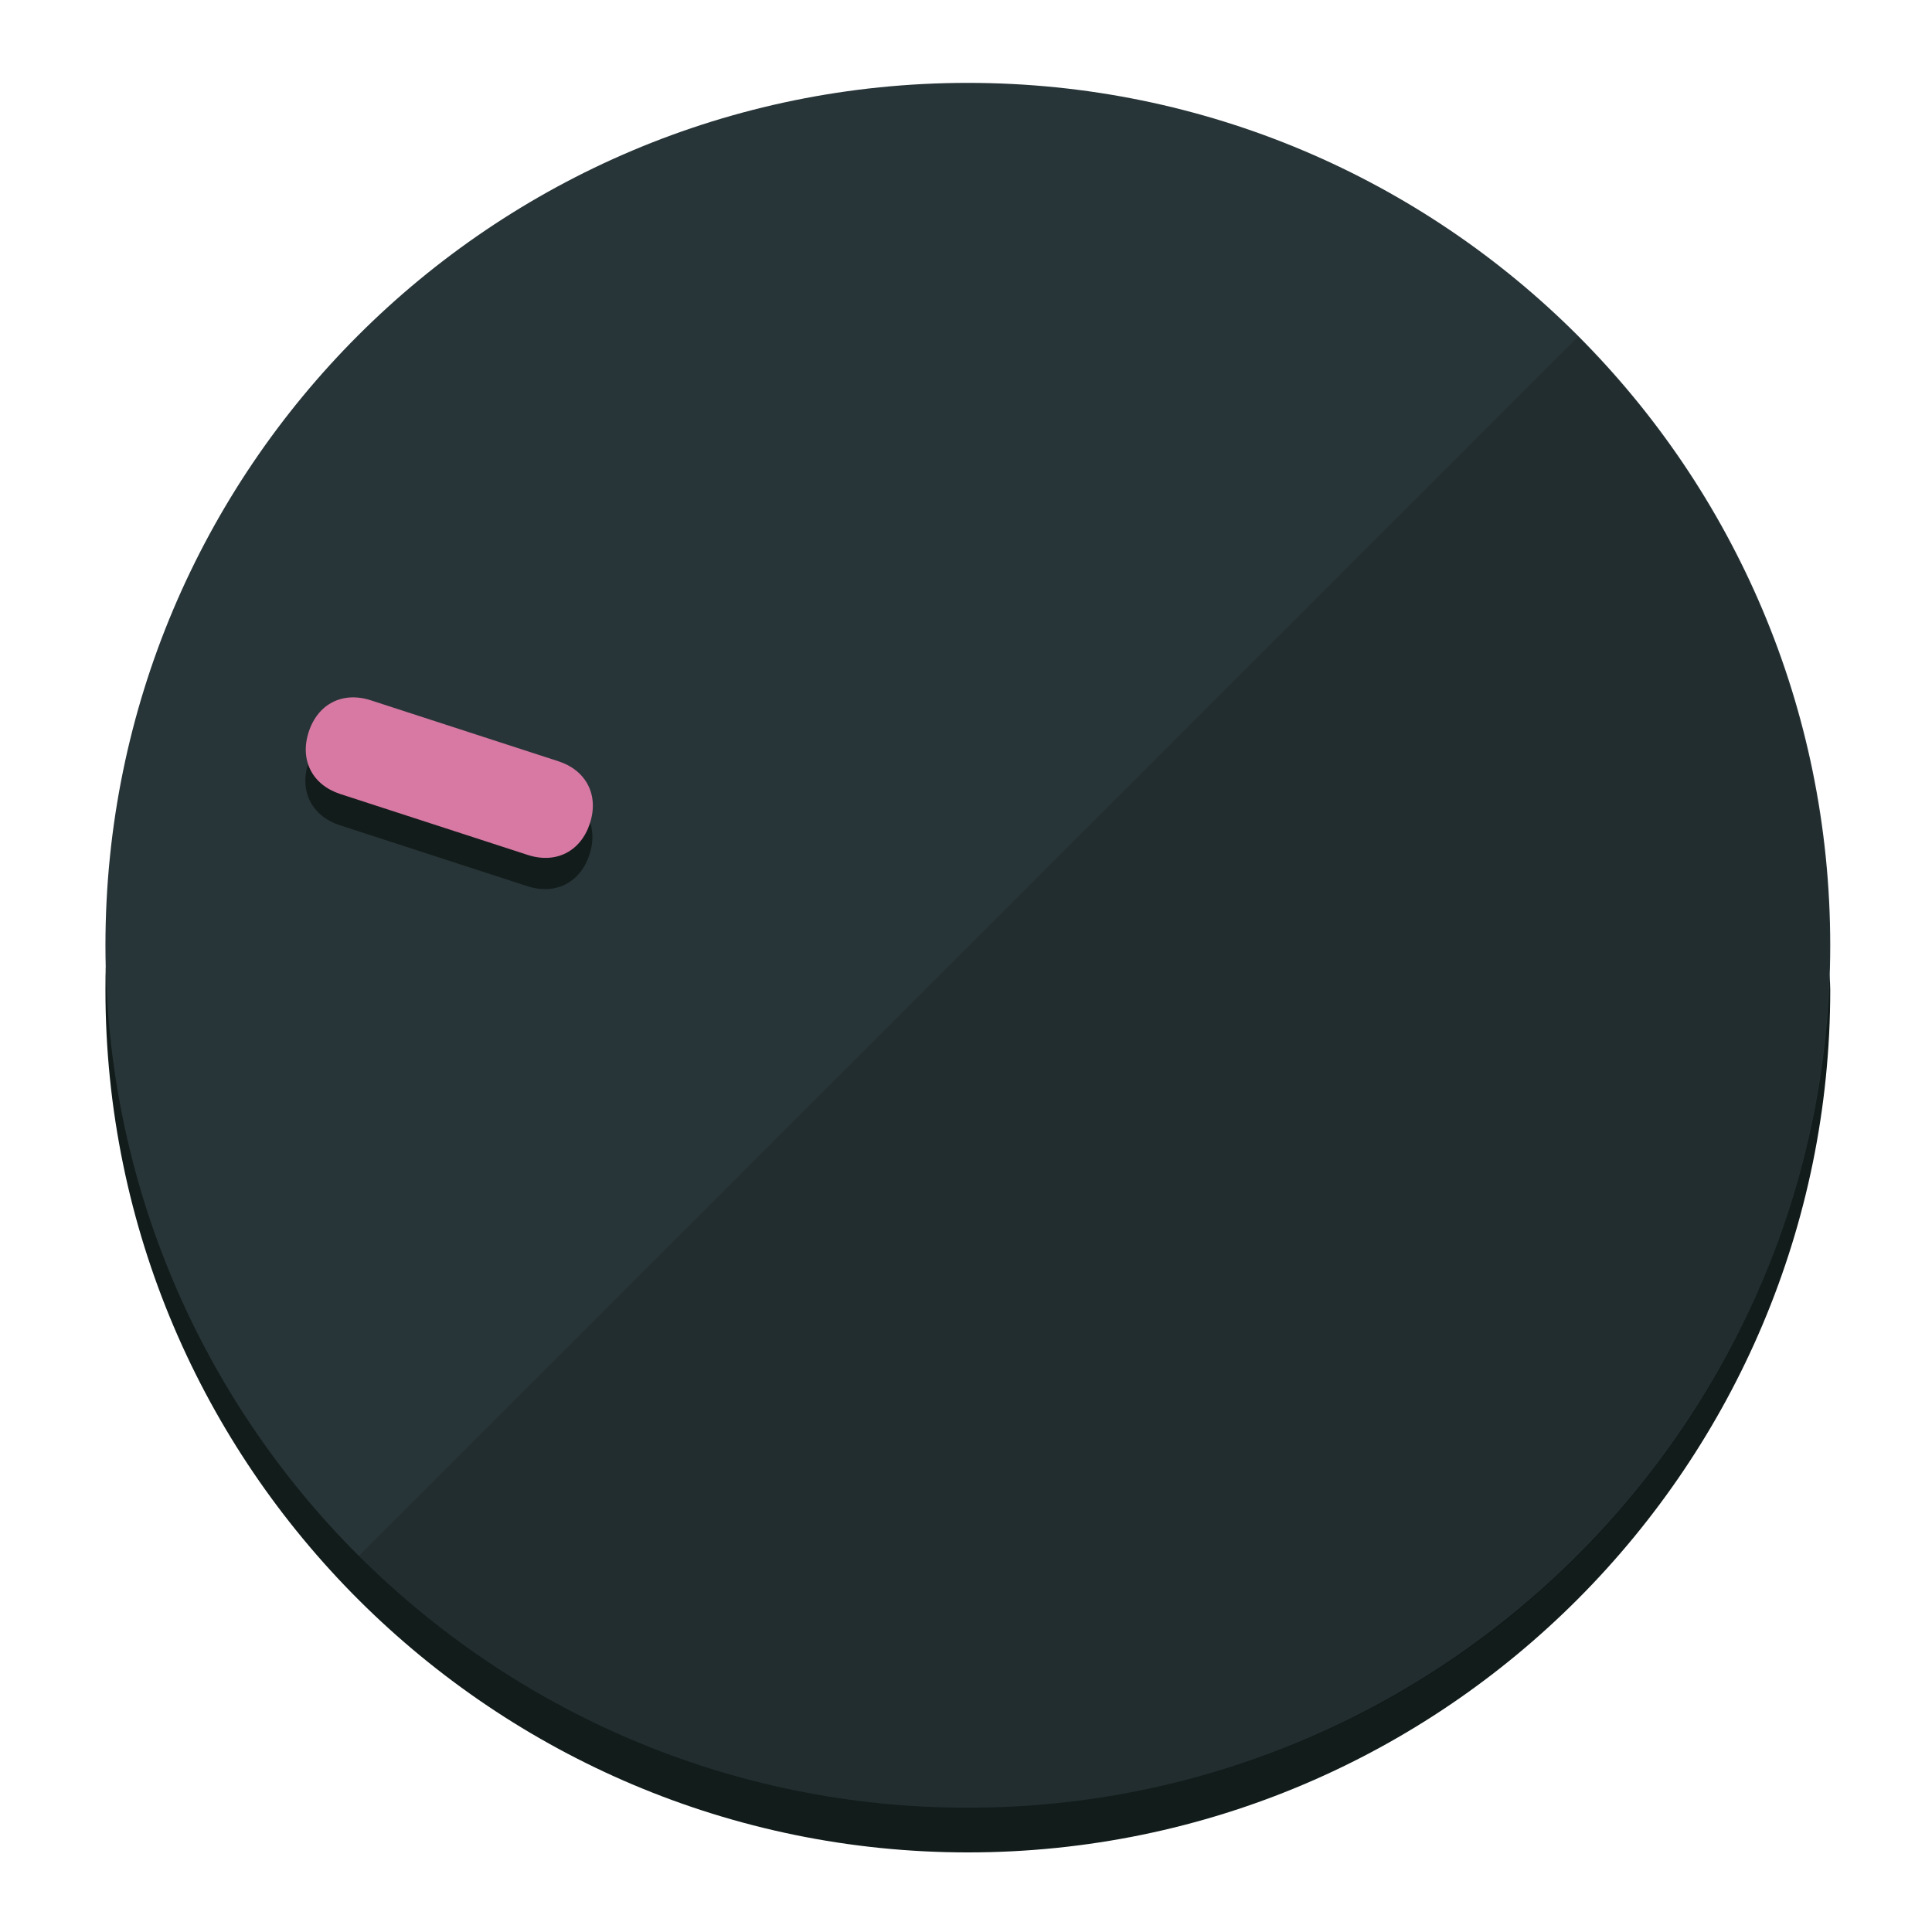
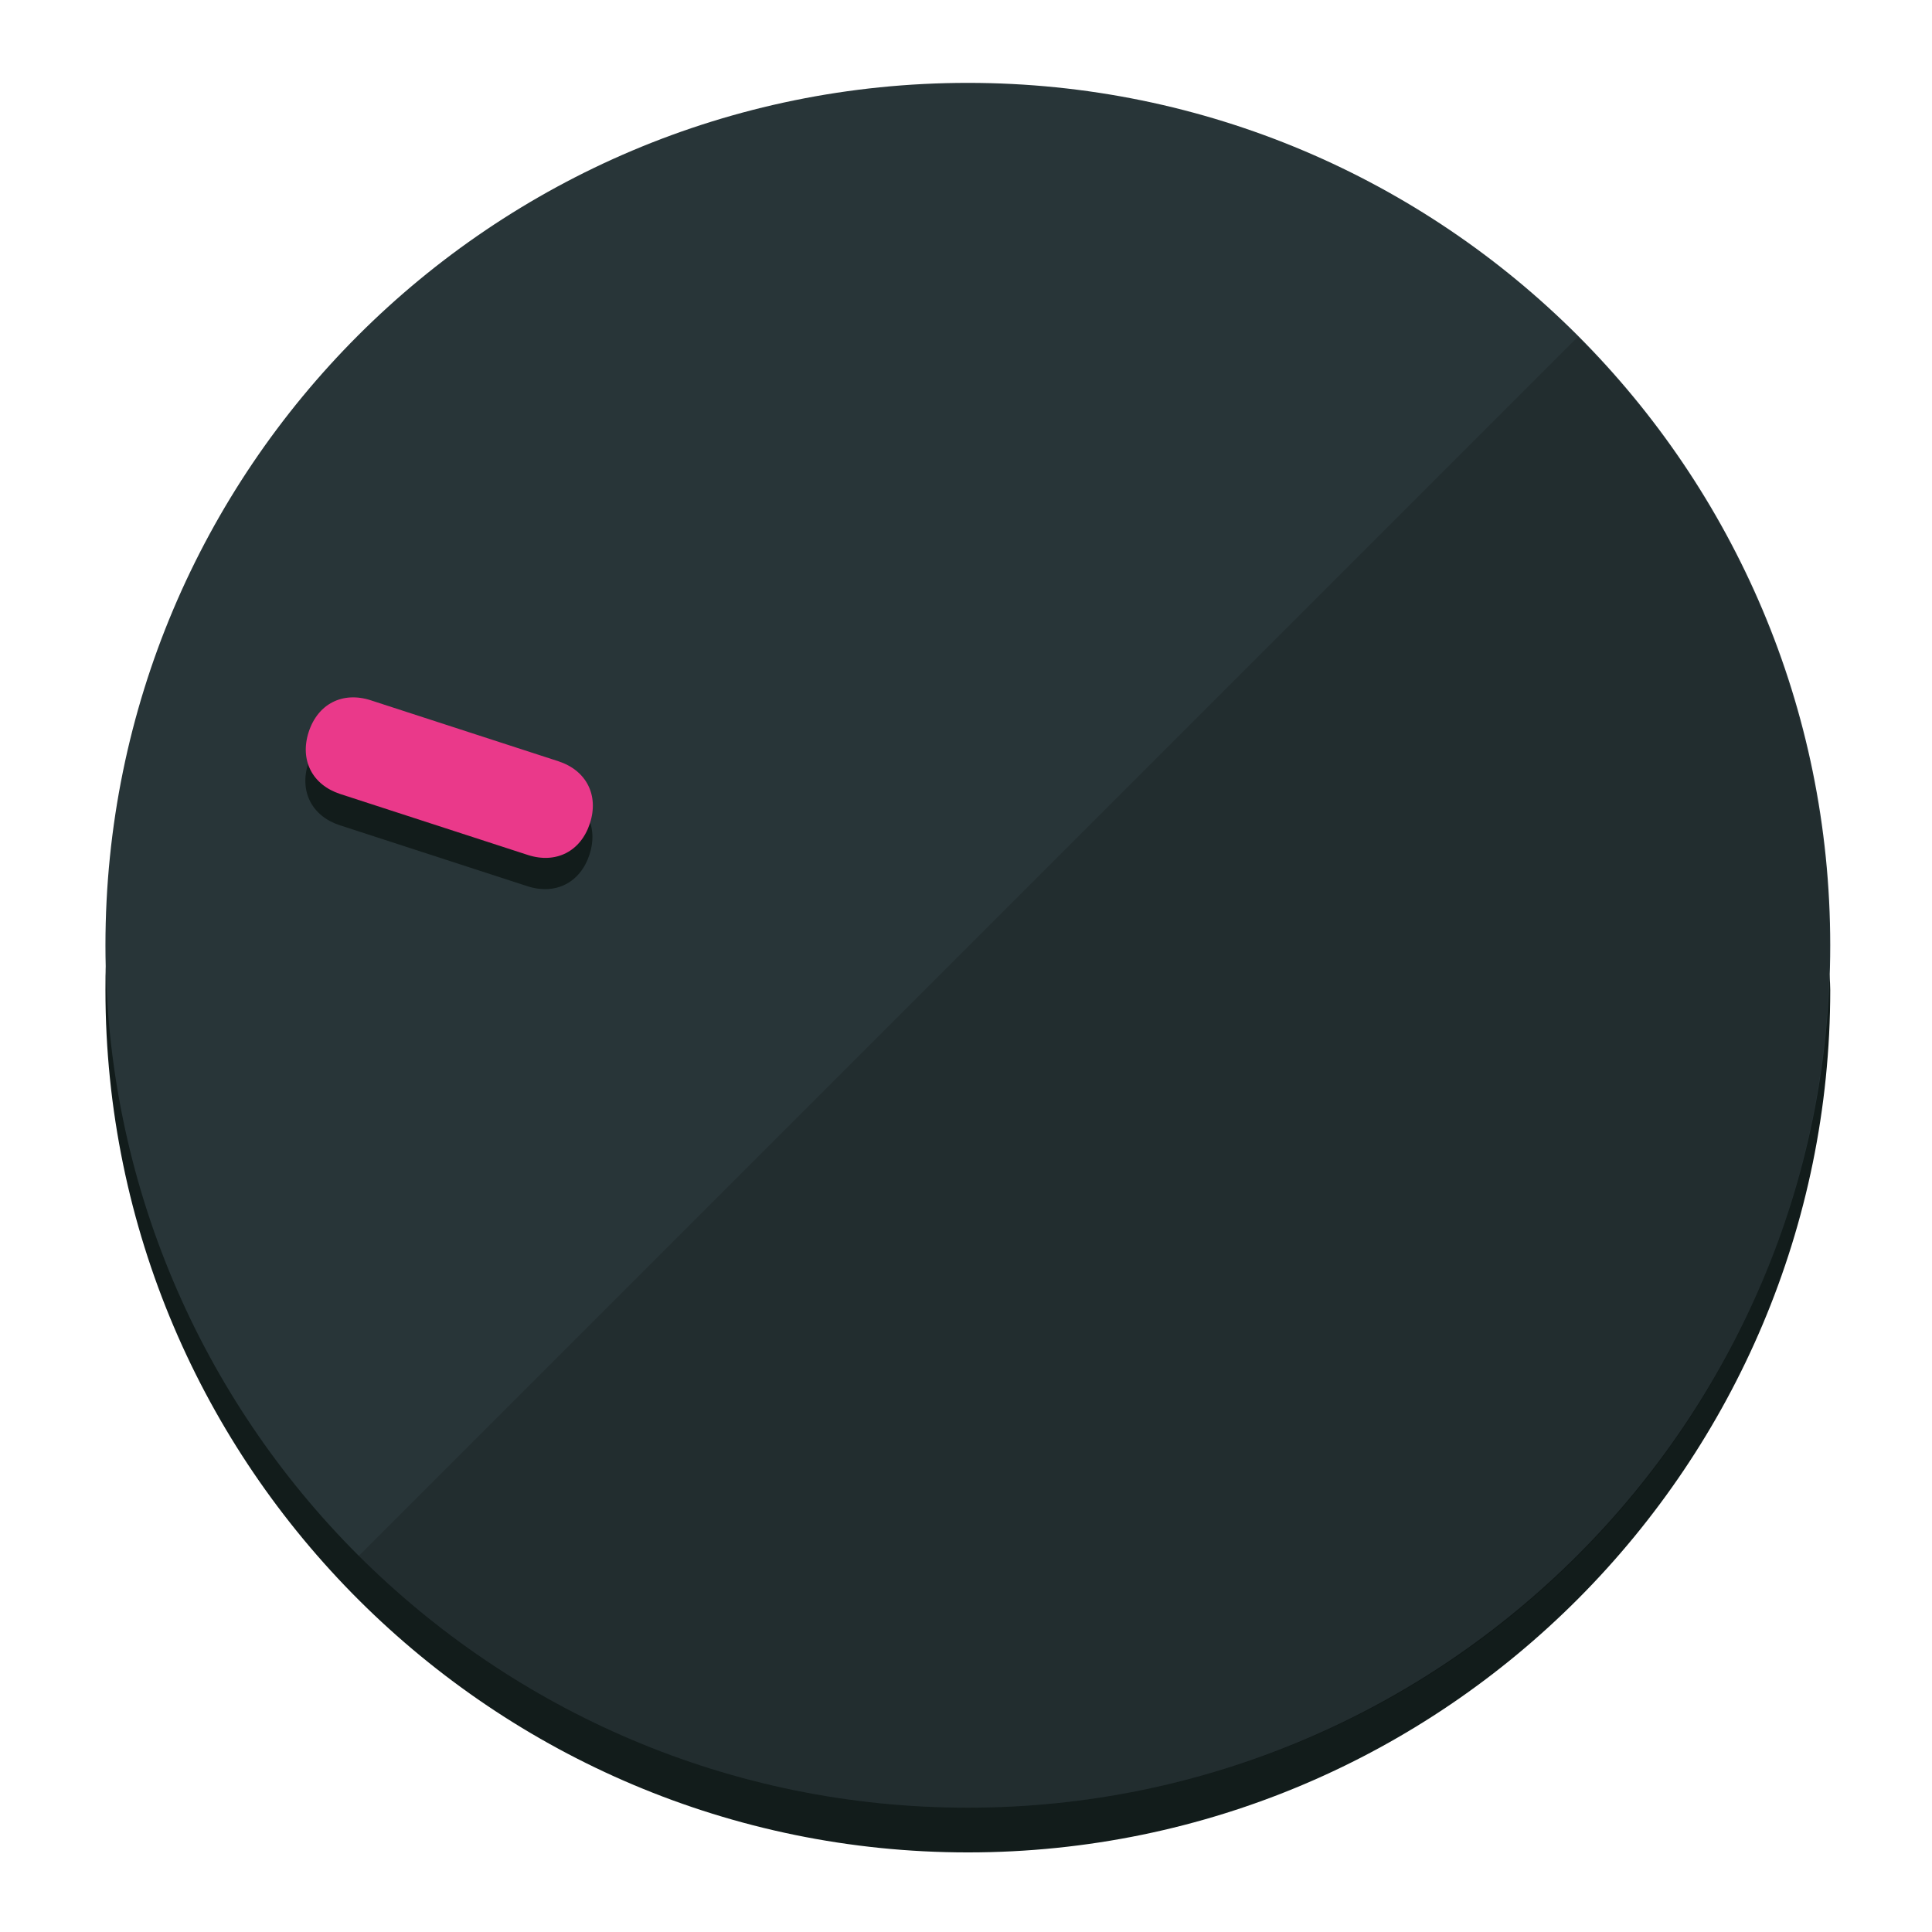
<svg xmlns="http://www.w3.org/2000/svg" height="120px" width="120px" version="1.1" id="Layer_1" viewBox="0 0 496.8 496.8" xml:space="preserve">
  <defs id="defs23" />
  <g id="g3158">
    <path style="display:inline;fill:#121c1b;fill-opacity:1;stroke-width:1.584" d="m 248.875,445.92 c 116.582,0 212.89,-91.238 220.493,-205.286 0,5.069 1.267,8.87 1.267,13.939 0,121.651 -98.842,221.76 -221.76,221.76 -121.651,0 -221.76,-98.842 -221.76,-221.76 0,-5.069 0,-8.87 1.267,-13.939 7.603,114.048 103.91,205.286 220.493,205.286 z" id="path8" />
    <circle style="display:inline;fill:#283538;fill-opacity:1;stroke-width:1.584" cx="248.875" cy="243.071" r="221.76" id="circle12" />
    <path style="display:inline;fill:#000000;fill-opacity:0.154;stroke-width:1.587" d="m 405.744,86.606 c 86.308,86.308 86.308,227.193 0,313.5 -86.308,86.308 -227.193,86.308 -313.5,0" id="path14" />
  </g>
  <g id="g3198">
    <circle style="display:none;fill:#000000;fill-opacity:0;stroke-width:1.584" cx="-154.88" cy="311.577" r="221.76" id="circle12-3" transform="rotate(-72)" />
    <path style="display:inline;fill:#121c1b;fill-opacity:1;stroke-width:1.584" d="m 143.448,203.776 c 7.231,2.35 10.485,8.737 8.136,15.968 v 0 c -2.35,7.231 -8.737,10.485 -15.968,8.136 L 87.409,212.216 c -7.231,-2.35 -10.485,-8.737 -8.136,-15.968 v 0 c 2.35,-7.231 8.737,-10.485 15.968,-8.136 z" id="path3789" />
-     <path style="display:inline;fill:#D779A3;stroke-width:1.584" d="m 143.557,195.742 c 7.231,2.35 10.485,8.737 8.136,15.968 v 0 c -2.35,7.231 -8.737,10.485 -15.968,8.136 L 87.518,204.182 c -7.231,-2.35 -10.485,-8.737 -8.136,-15.968 v 0 c 2.35,-7.231 8.737,-10.485 15.968,-8.136 z" id="path915" />
+     <path style="display:inline;fill:#ea398a;stroke-width:1.584" d="m 143.557,195.742 c 7.231,2.35 10.485,8.737 8.136,15.968 v 0 c -2.35,7.231 -8.737,10.485 -15.968,8.136 L 87.518,204.182 c -7.231,-2.35 -10.485,-8.737 -8.136,-15.968 v 0 c 2.35,-7.231 8.737,-10.485 15.968,-8.136 z" id="path915" />
  </g>
</svg>
